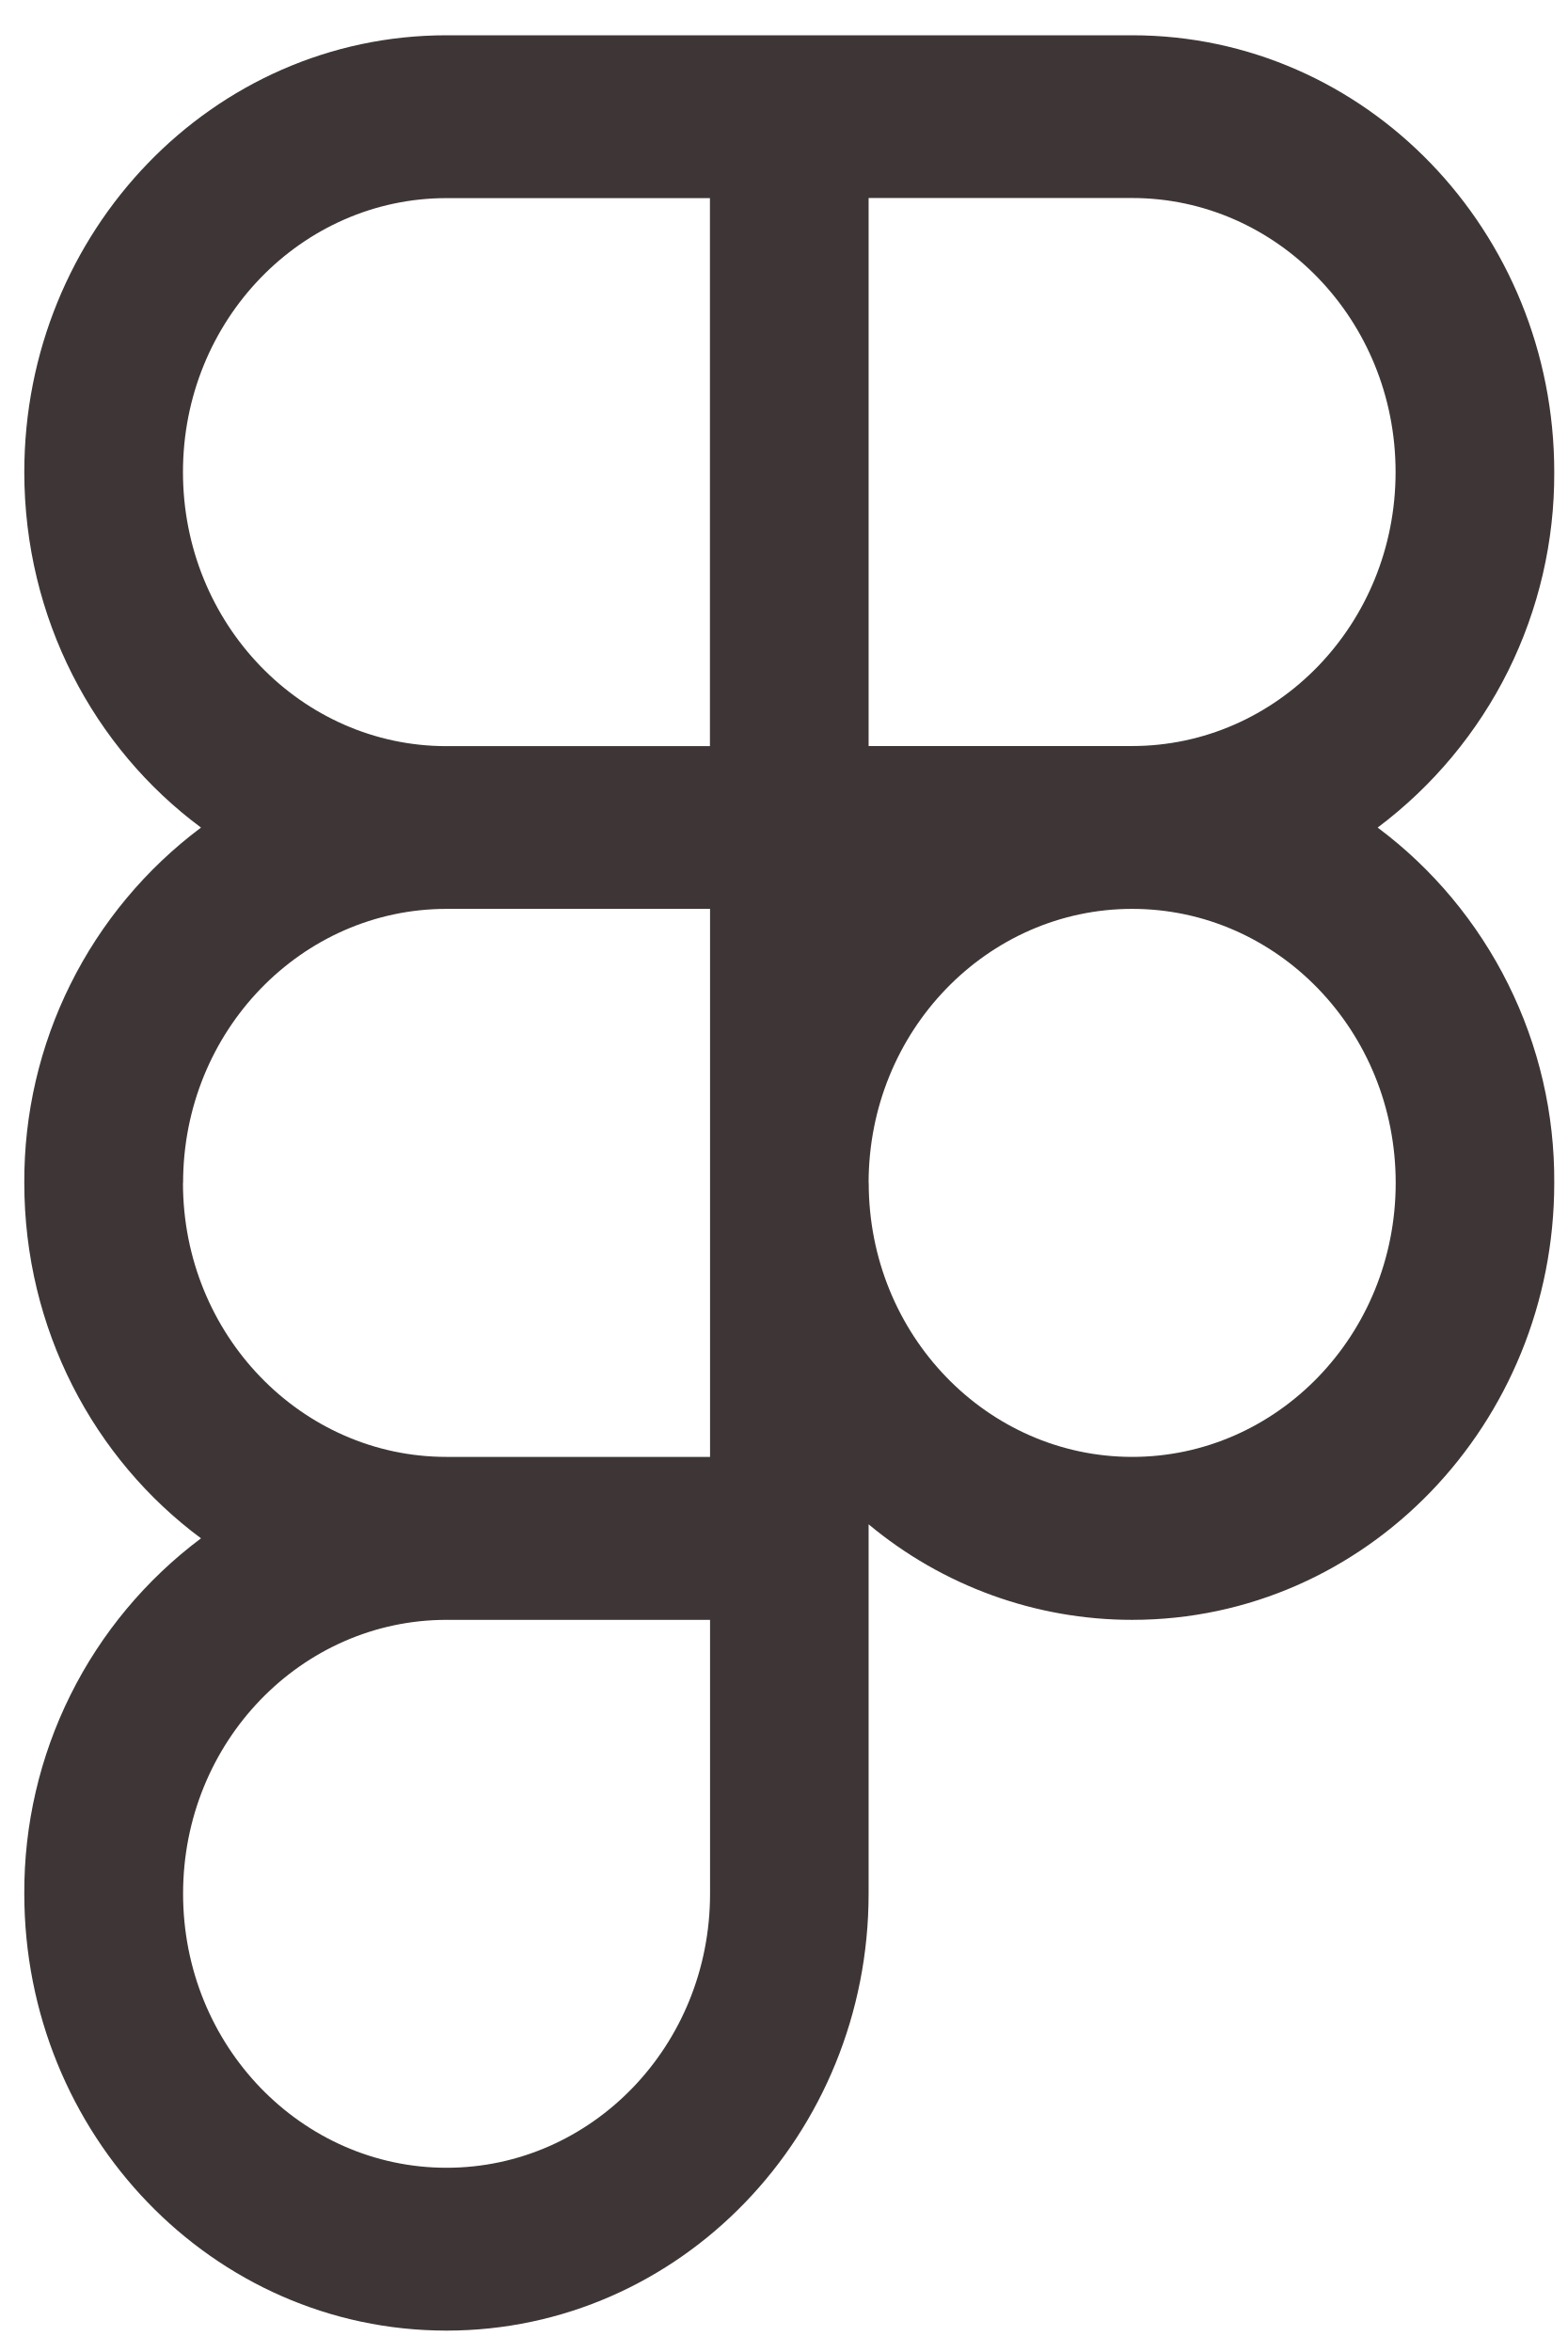
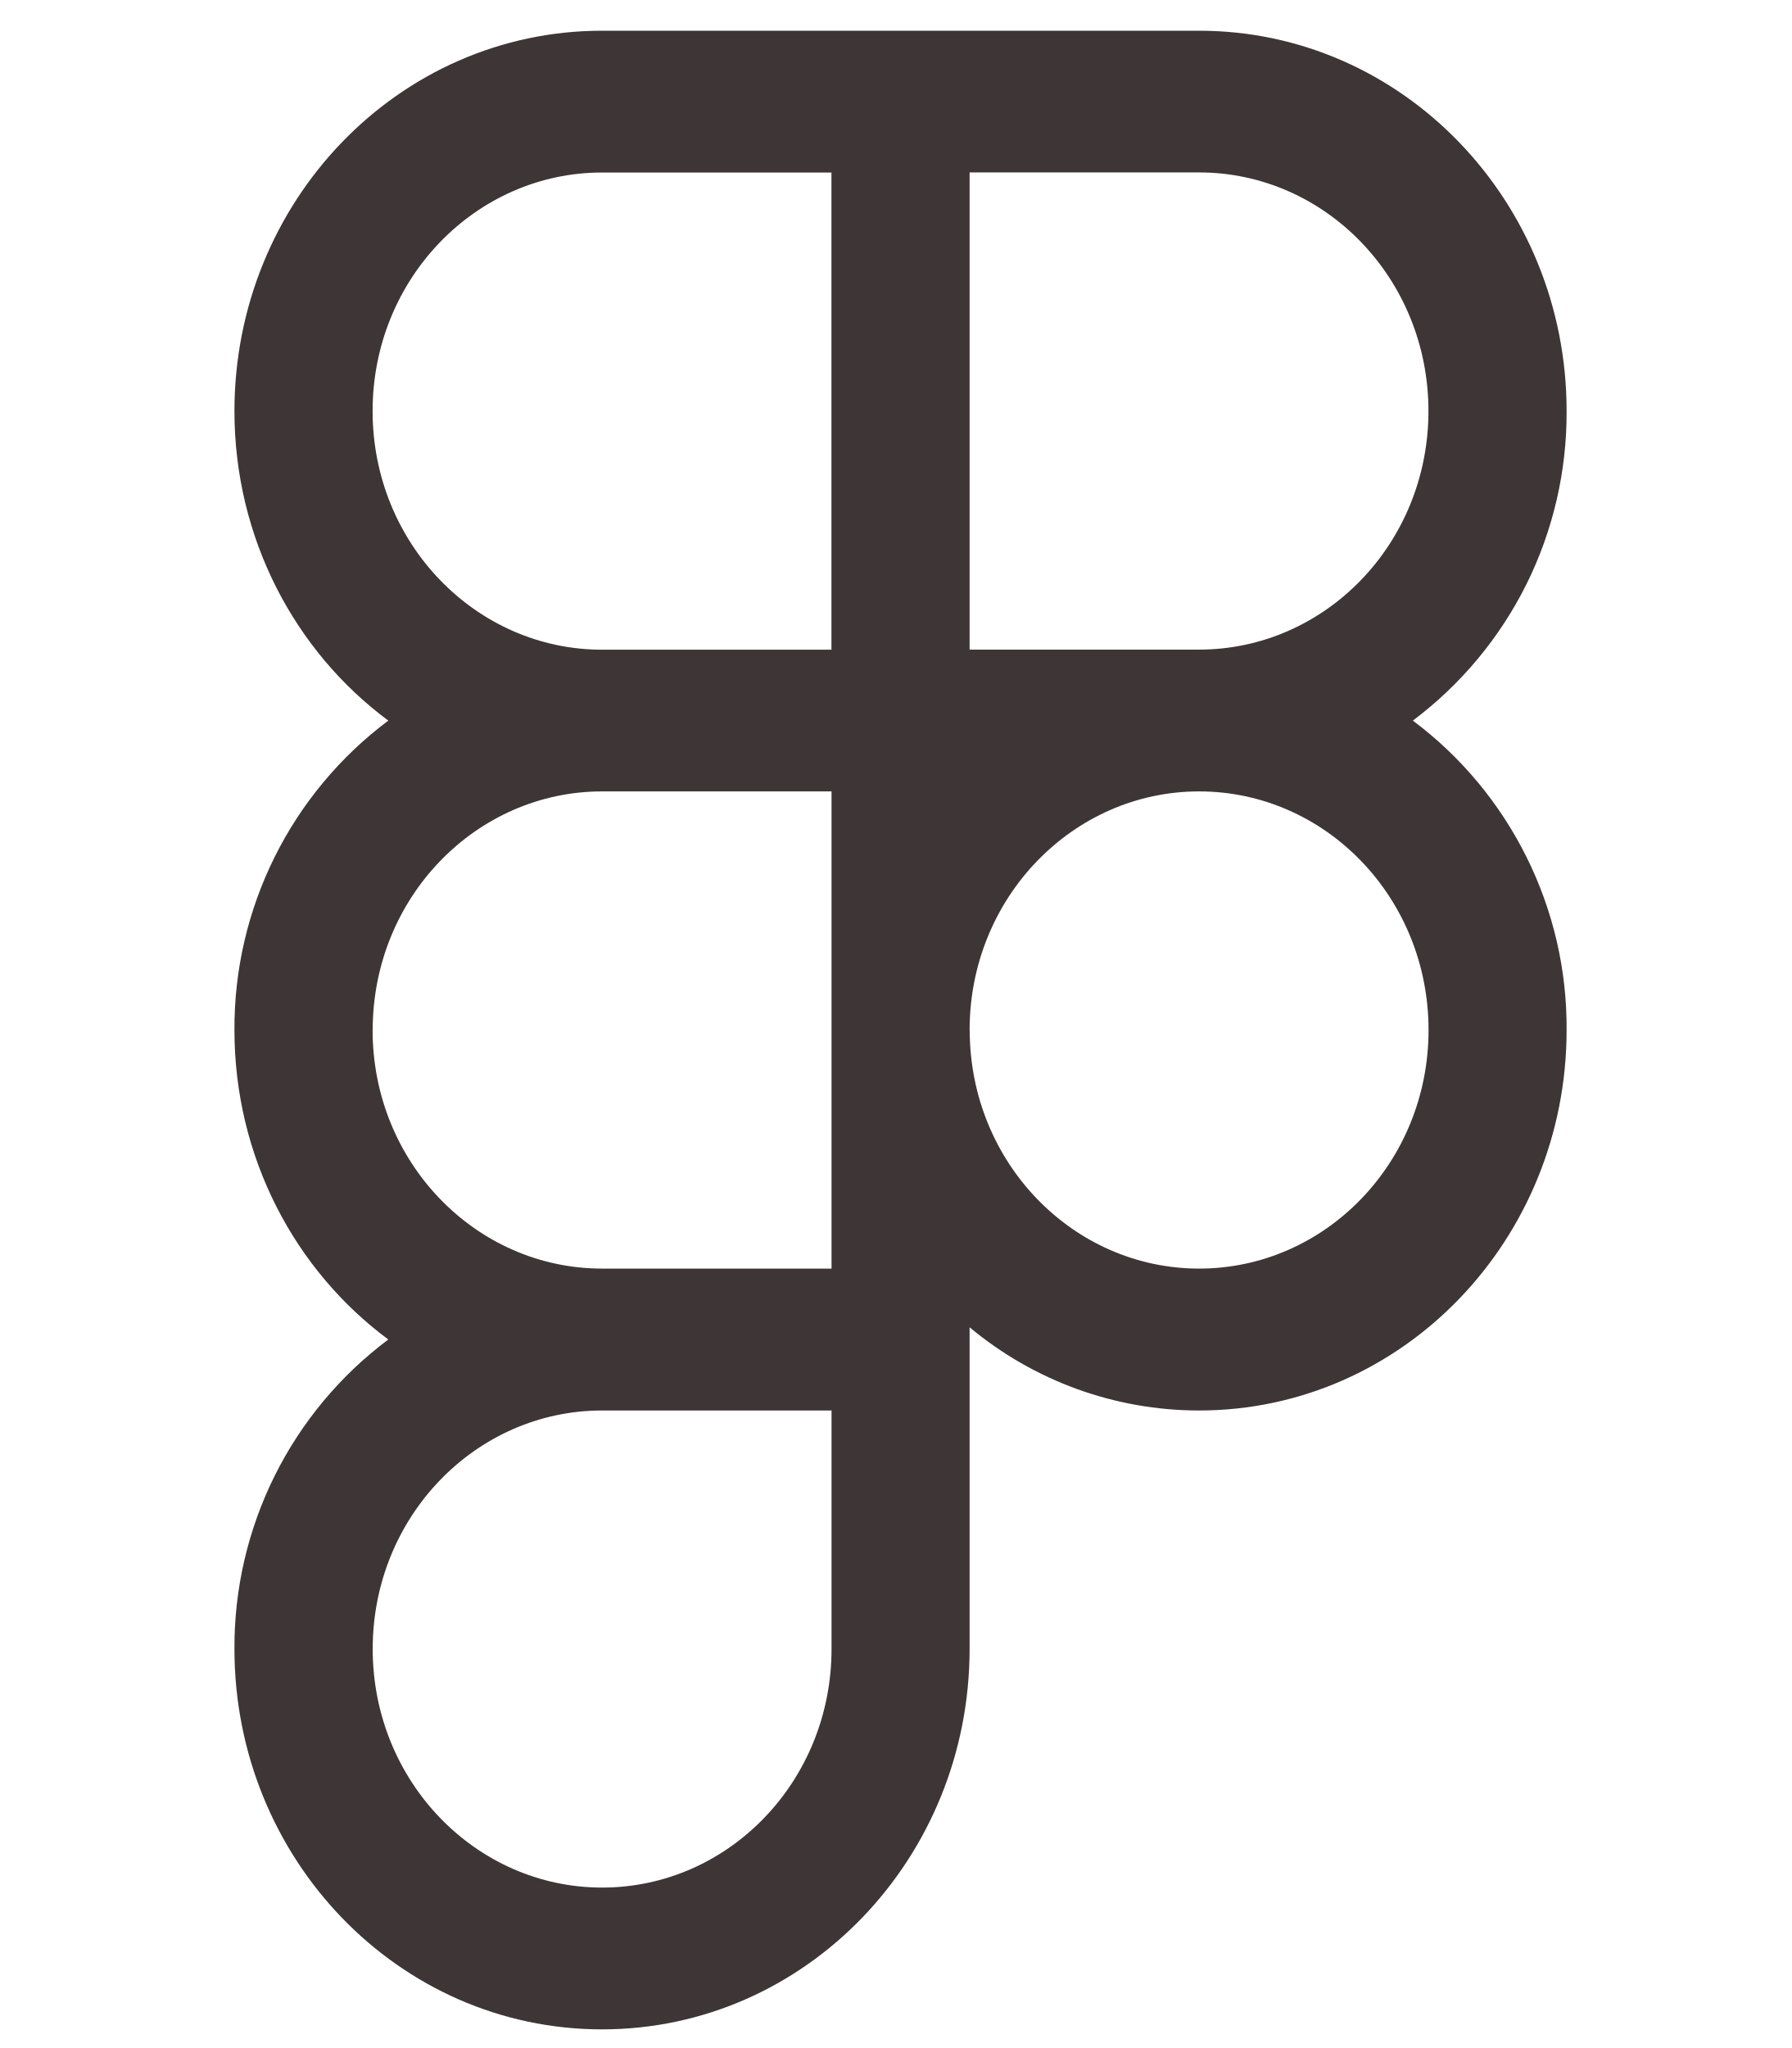
- <svg xmlns="http://www.w3.org/2000/svg" width="14" height="21" viewBox="0 0 14 21" fill="none">
+ <svg xmlns="http://www.w3.org/2000/svg" width="35" height="40" viewBox="0 0 14 21" fill="none">
  <path fill-rule="evenodd" clip-rule="evenodd" d="M3.987 0.315C1.898 0.315 0.217 2.068 0.217 4.215C0.217 5.521 0.839 6.681 1.795 7.389C1.302 7.758 0.903 8.237 0.629 8.788C0.355 9.339 0.214 9.946 0.217 10.562C0.217 11.868 0.839 13.027 1.795 13.735C1.302 14.104 0.903 14.583 0.629 15.134C0.355 15.685 0.214 16.293 0.217 16.908C0.217 19.056 1.898 20.809 3.987 20.809C6.076 20.809 7.757 19.056 7.757 16.908V13.61C8.418 14.161 9.25 14.463 10.11 14.463C12.2 14.463 13.88 12.709 13.88 10.562C13.884 9.946 13.743 9.339 13.469 8.788C13.195 8.237 12.796 7.757 12.303 7.389C12.795 7.02 13.195 6.54 13.469 5.989C13.742 5.438 13.883 4.831 13.88 4.215C13.88 2.068 12.2 0.315 10.11 0.315H3.987V0.315ZM1.634 4.215C1.634 2.857 2.695 1.769 3.987 1.769H6.34V6.662H3.987C2.695 6.662 1.634 5.573 1.634 4.215V4.215ZM10.11 6.661H7.757V1.768H10.11C11.404 1.768 12.463 2.857 12.463 4.215C12.463 5.573 11.404 6.661 10.11 6.661ZM1.635 10.562C1.635 9.204 2.695 8.115 3.988 8.115H6.341V13.008H3.987C2.694 13.008 1.634 11.919 1.634 10.562H1.635ZM7.757 10.562C7.757 9.204 8.818 8.115 10.111 8.115C11.405 8.115 12.464 9.203 12.464 10.562C12.464 11.919 11.405 13.008 10.111 13.008C8.818 13.008 7.758 11.92 7.758 10.562H7.757ZM1.635 16.908C1.635 15.55 2.695 14.463 3.988 14.463H6.341V16.908C6.341 18.267 5.282 19.355 3.988 19.355C2.695 19.355 1.635 18.267 1.635 16.908Z" fill="#3e3636" />
</svg>
